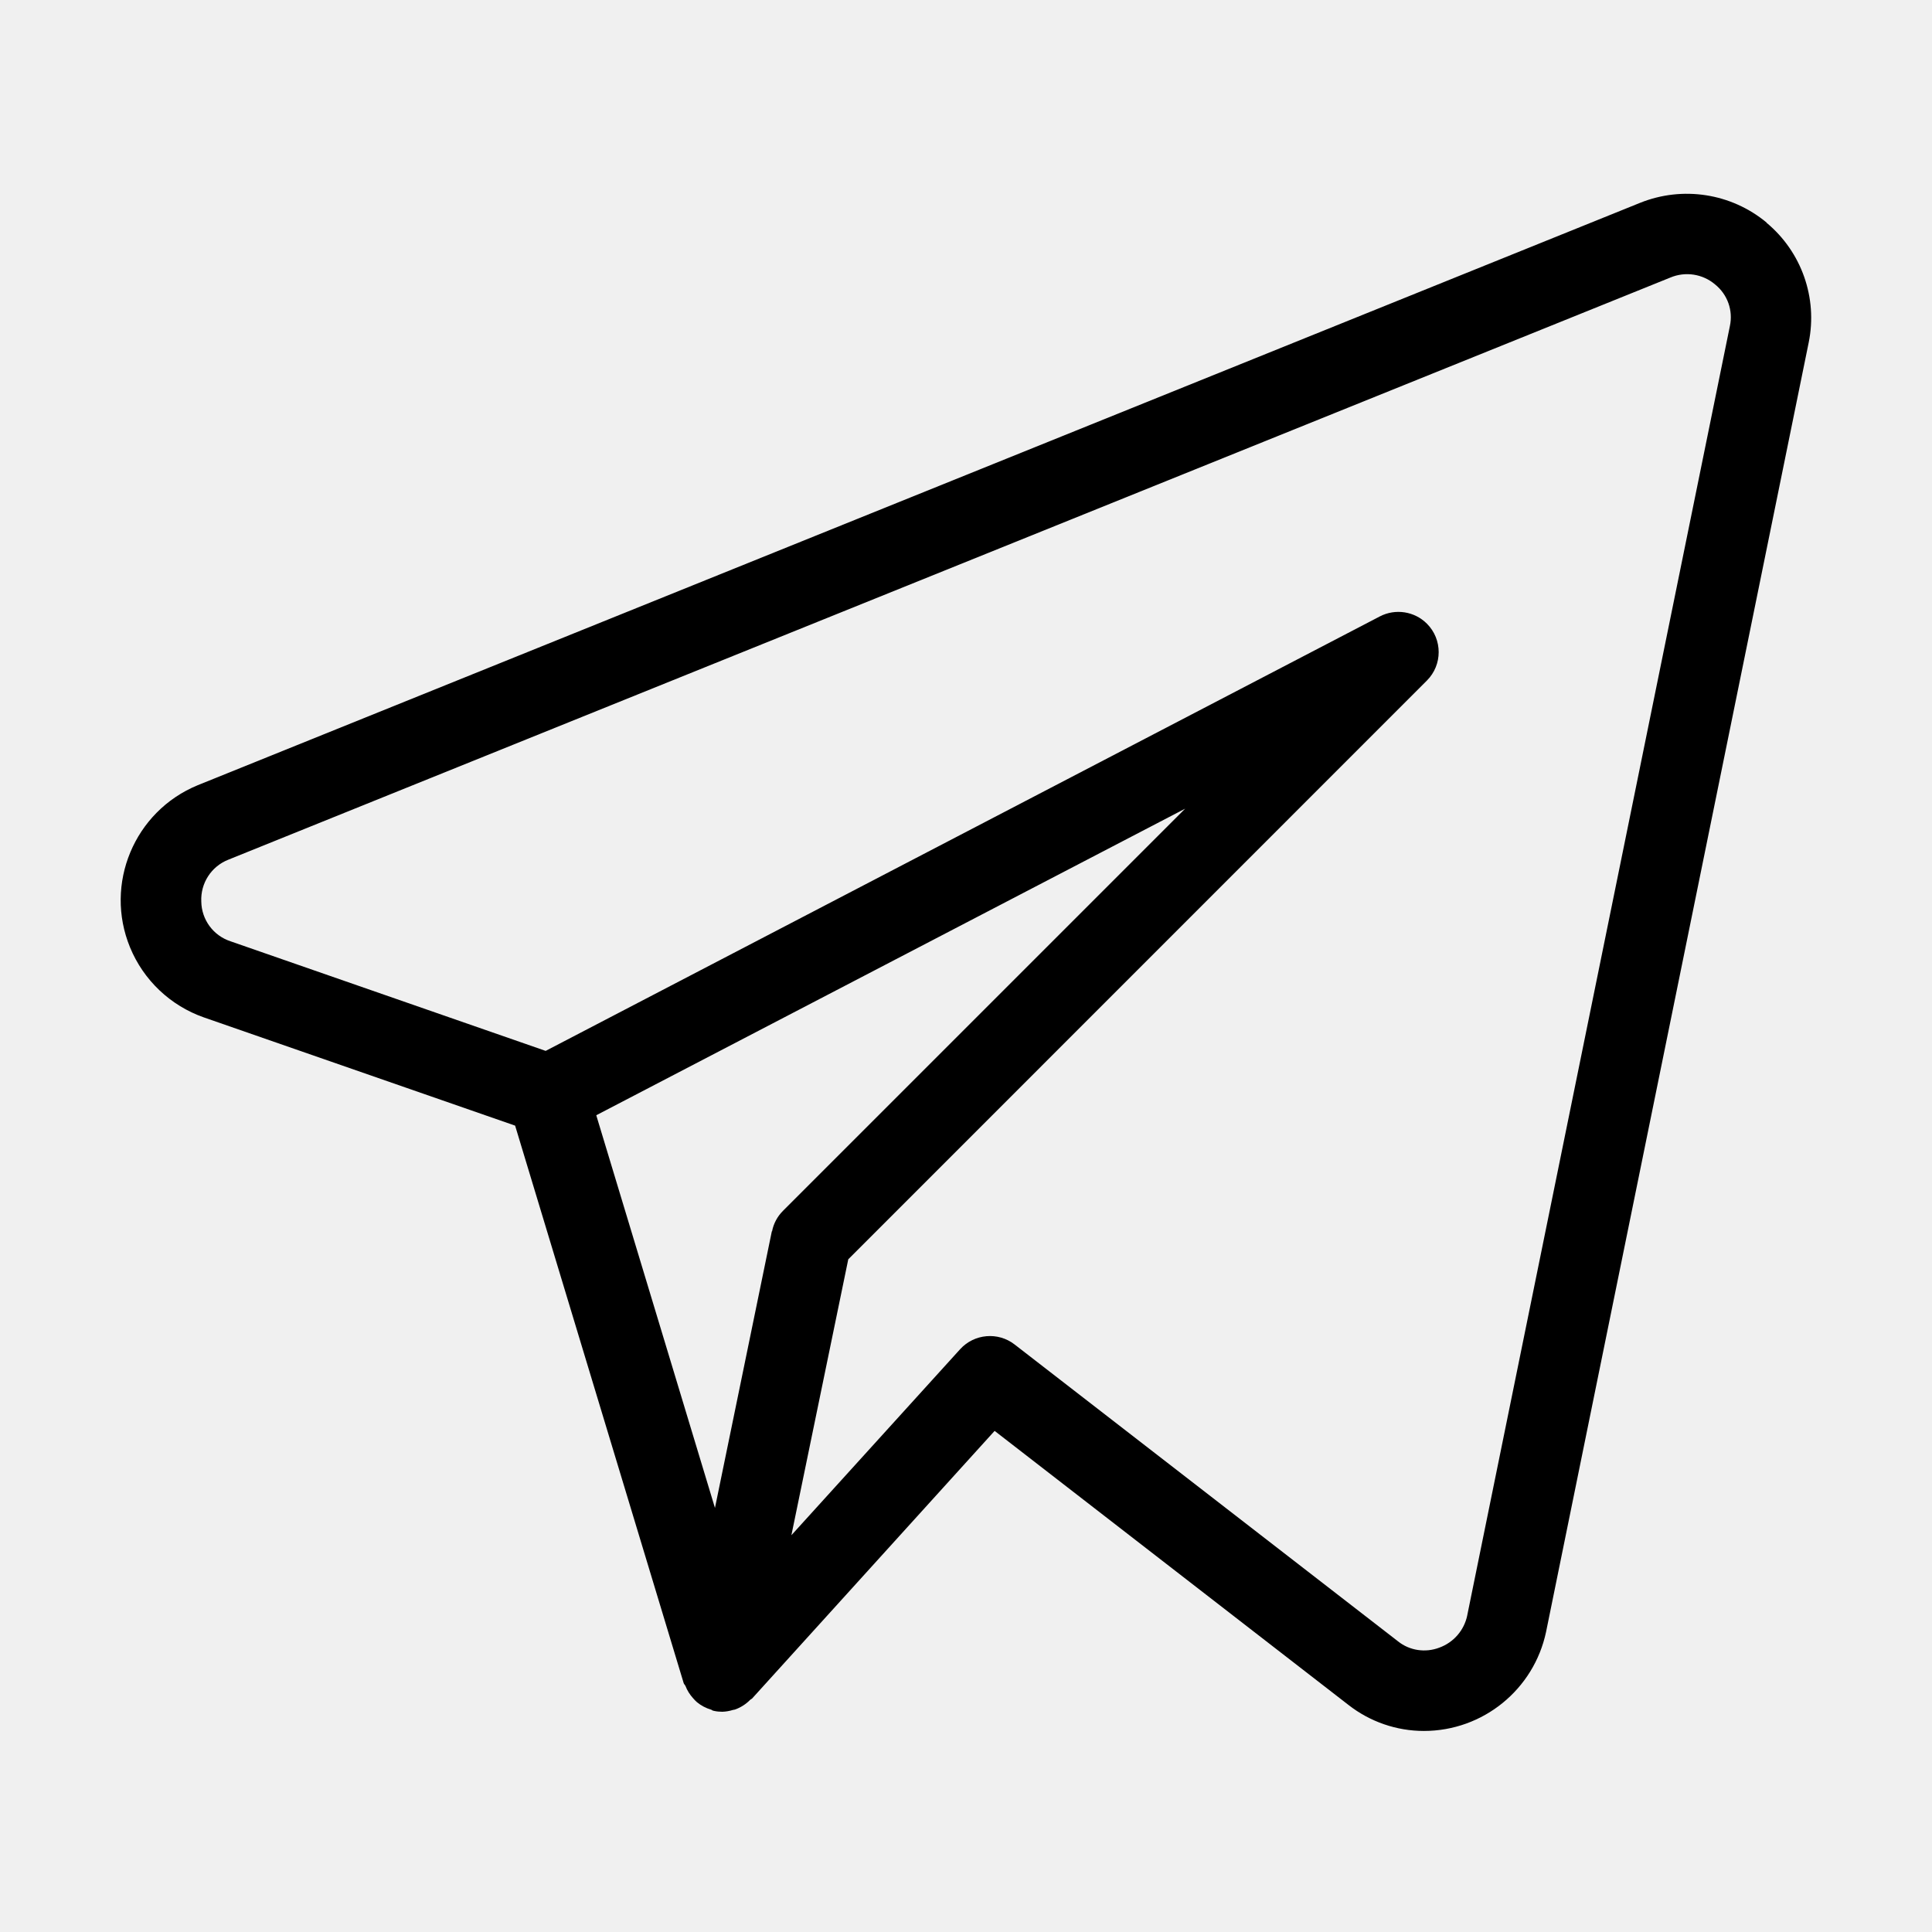
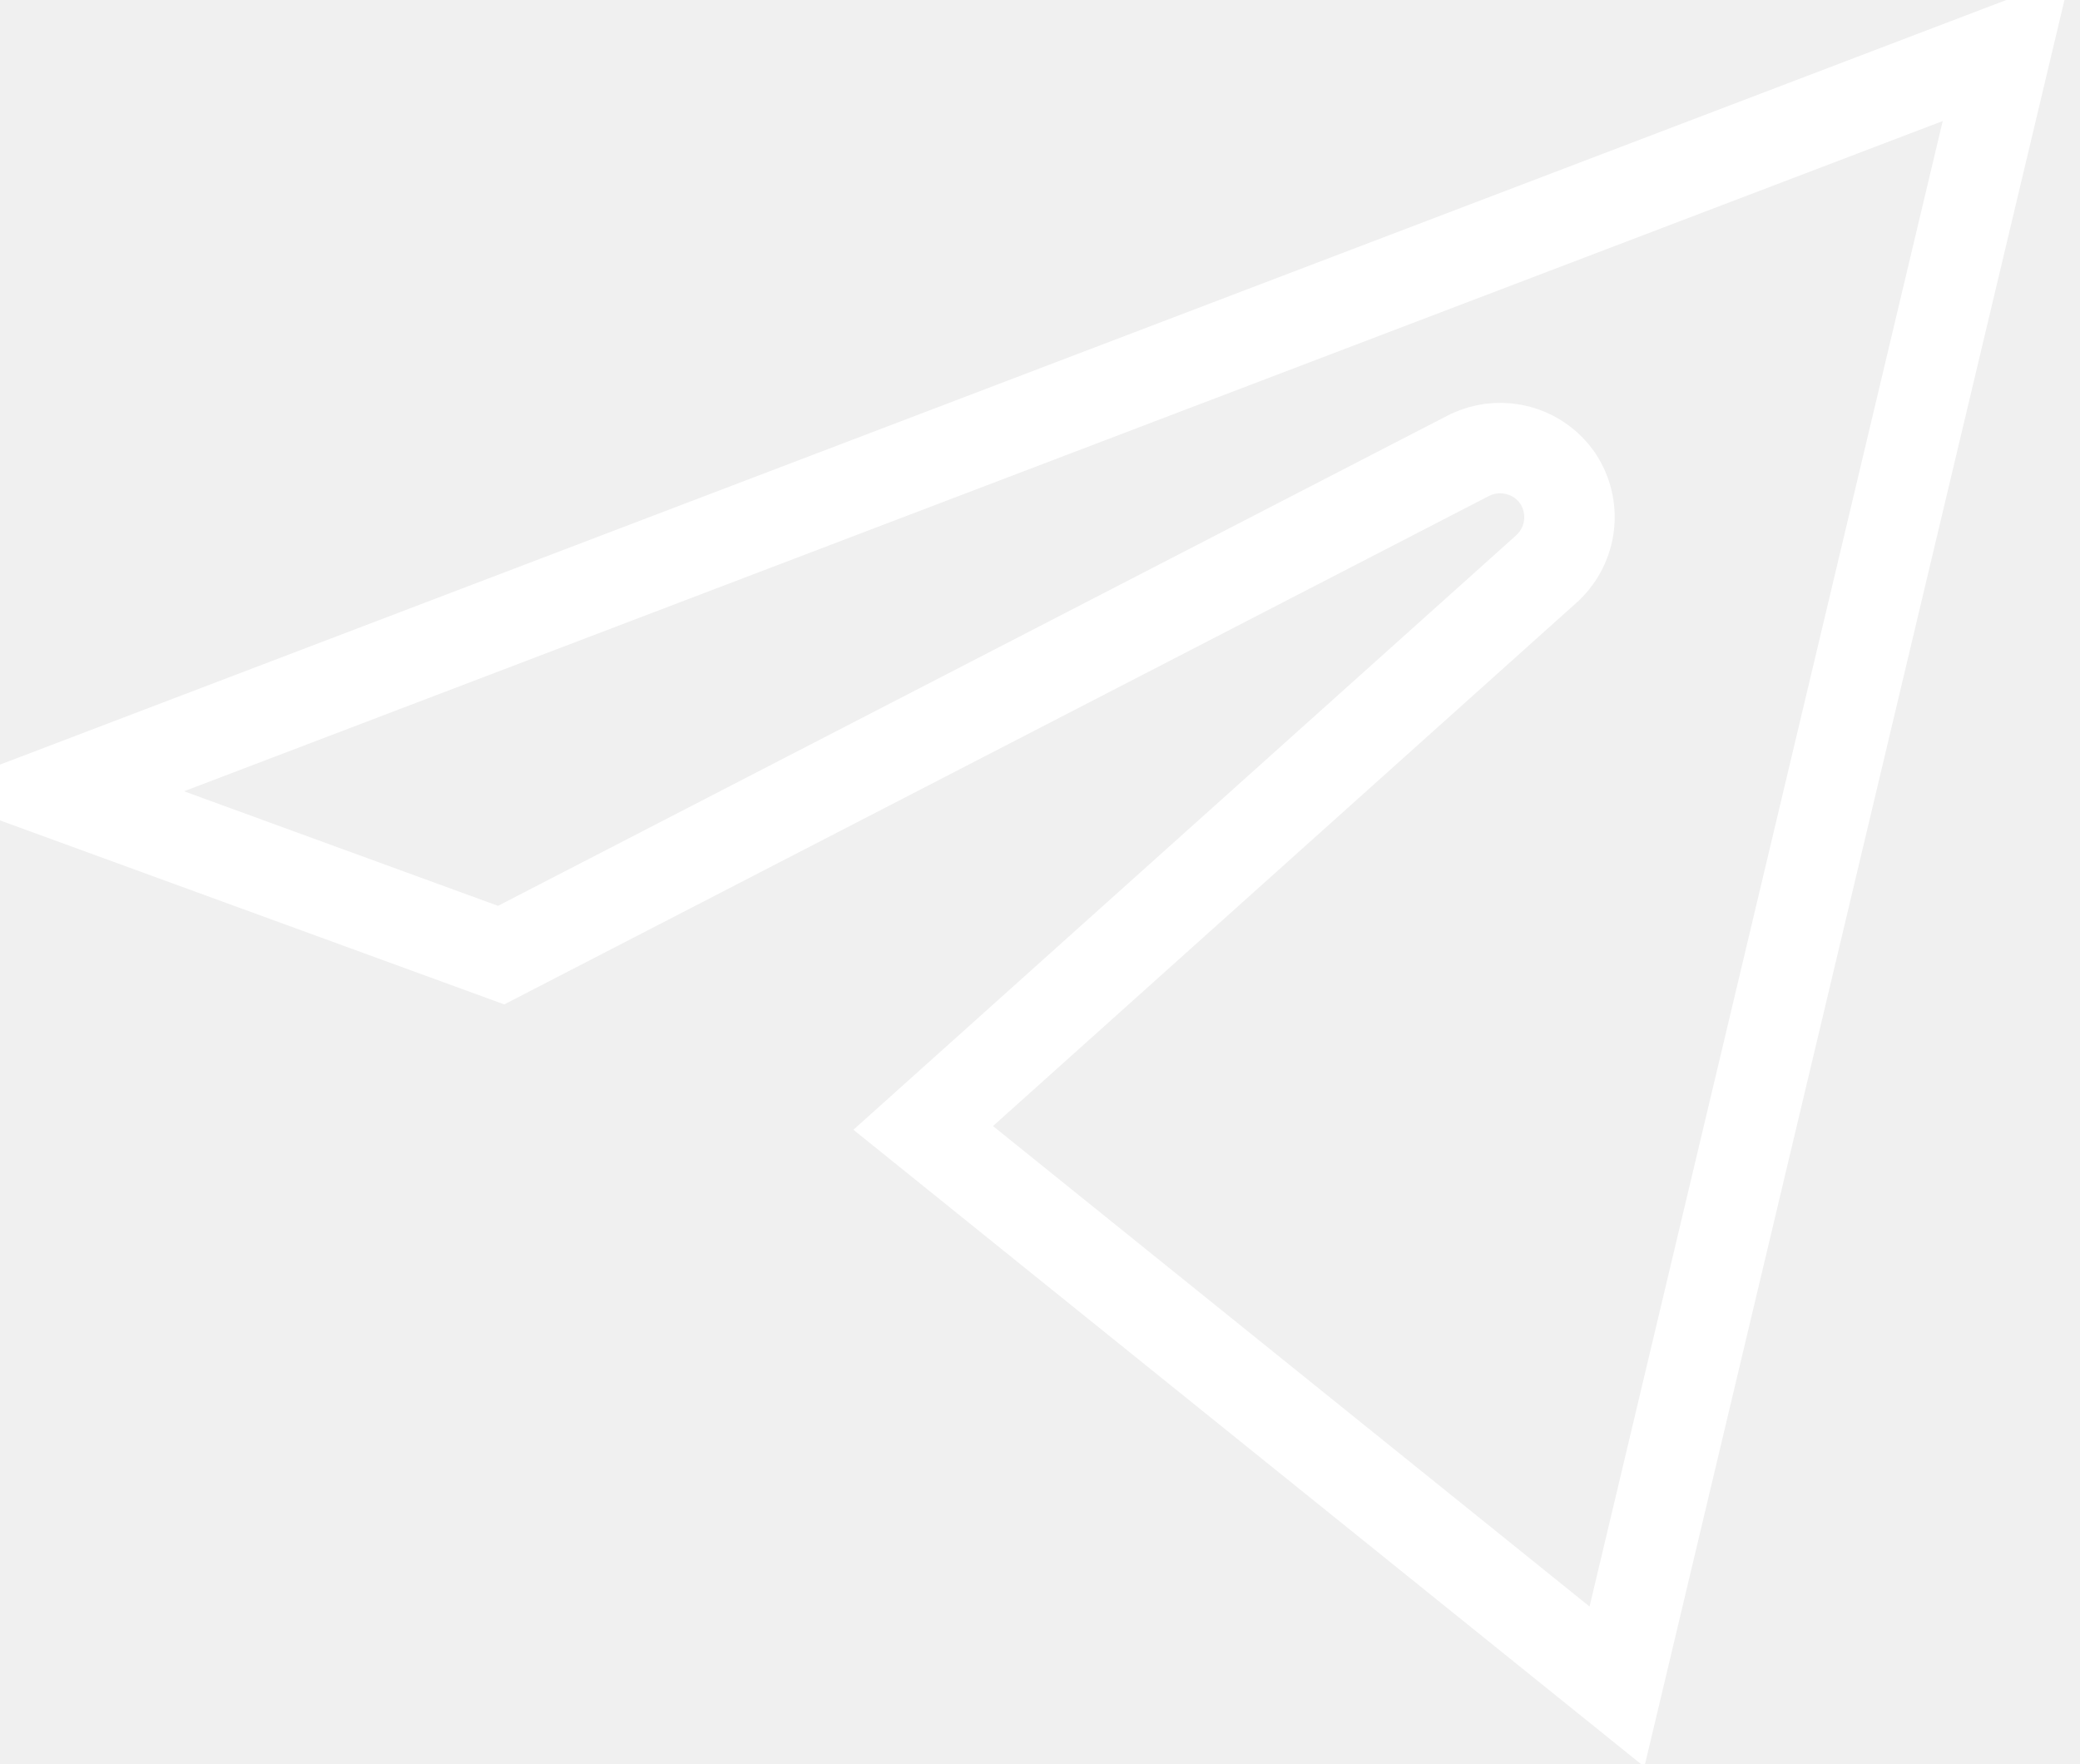
- <svg xmlns="http://www.w3.org/2000/svg" viewBox="0 0 16 16" fill="none" id="Telegram-Alt--Streamline-Unicons-Thinline" height="16" width="16">
-   <path d="M14.63 1.843c-0.293 -0.243 -0.695 -0.305 -1.048 -0.163L1.637 6.503c-0.525 0.216 -0.776 0.818 -0.56 1.343 0.112 0.272 0.335 0.483 0.612 0.58l2.577 0.896 1.396 4.617c0.003 0.009 0.011 0.015 0.015 0.024 0.014 0.037 0.036 0.071 0.062 0.1 0.01 0.012 0.021 0.023 0.032 0.033 0.035 0.029 0.075 0.05 0.119 0.063 0.007 0.002 0.011 0.008 0.018 0.009l0.004 -0 0.002 0.001c0.022 0.005 0.045 0.007 0.068 0.007 0.03 -0.001 0.059 -0.006 0.088 -0.015 0.005 -0.002 0.011 -0.001 0.016 -0.003 0.048 -0.017 0.092 -0.045 0.128 -0.082 0.004 -0.004 0.01 -0.005 0.014 -0.009l2.009 -2.217 2.931 2.27c0.178 0.139 0.398 0.215 0.624 0.215 0.489 -0 0.911 -0.343 1.012 -0.821l2.175 -10.678c0.075 -0.369 -0.059 -0.75 -0.349 -0.991ZM6.392 10.197l-0.471 2.291 -0.983 -3.252 4.877 -2.539 -3.331 3.331c-0.046 0.046 -0.078 0.105 -0.09 0.169Zm5.759 3.182c-0.026 0.123 -0.113 0.223 -0.231 0.266 -0.115 0.044 -0.246 0.025 -0.342 -0.052l-3.176 -2.459c-0.137 -0.106 -0.334 -0.089 -0.451 0.04L6.554 12.714l0.471 -2.285 4.792 -4.793c0.13 -0.13 0.13 -0.341 0 -0.471 -0.103 -0.103 -0.261 -0.127 -0.39 -0.06L4.519 8.703l-2.611 -0.908c-0.142 -0.047 -0.239 -0.179 -0.241 -0.329 -0.007 -0.151 0.082 -0.29 0.223 -0.346L13.832 2.299c0.125 -0.053 0.269 -0.031 0.372 0.057 0.103 0.083 0.15 0.216 0.122 0.345L12.151 13.378Z" fill="#000000" stroke-width="0.667" />
+ <svg xmlns="http://www.w3.org/2000/svg" width="46" height="39" viewBox="0 0 46 39" fill="none">
+   <path d="M35.76 37.298L20.417 24.942L34.211 12.571L34.225 12.559L34.237 12.546C34.496 12.296 34.66 11.965 34.7 11.607C34.74 11.25 34.654 10.891 34.458 10.59L34.446 10.571L34.434 10.554L34.351 10.448C34.176 10.245 33.952 10.089 33.699 9.999L33.571 9.959L33.44 9.931C33.131 9.878 32.813 9.919 32.527 10.052L32.508 10.06L32.489 10.07L11.083 21.121L1.208 17.518L44.374 1.069L35.76 37.298Z" stroke="white" stroke-width="2" />
</svg>
